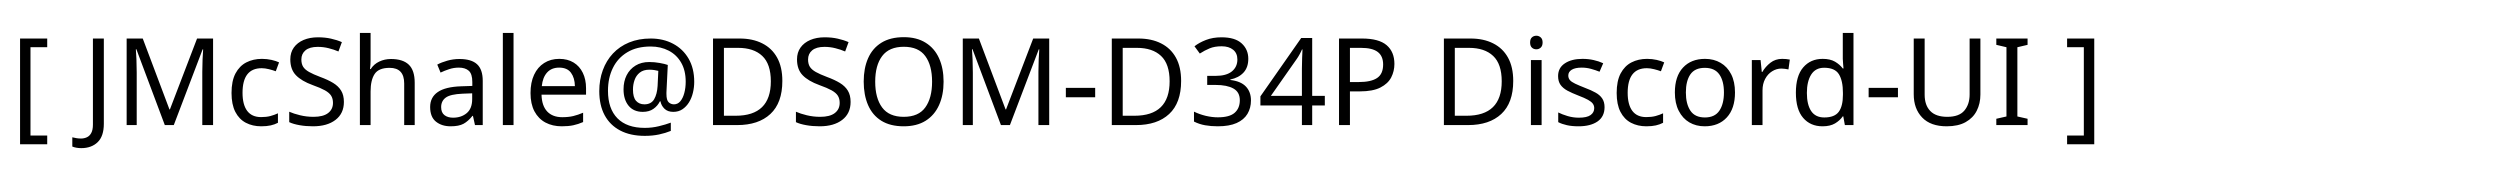
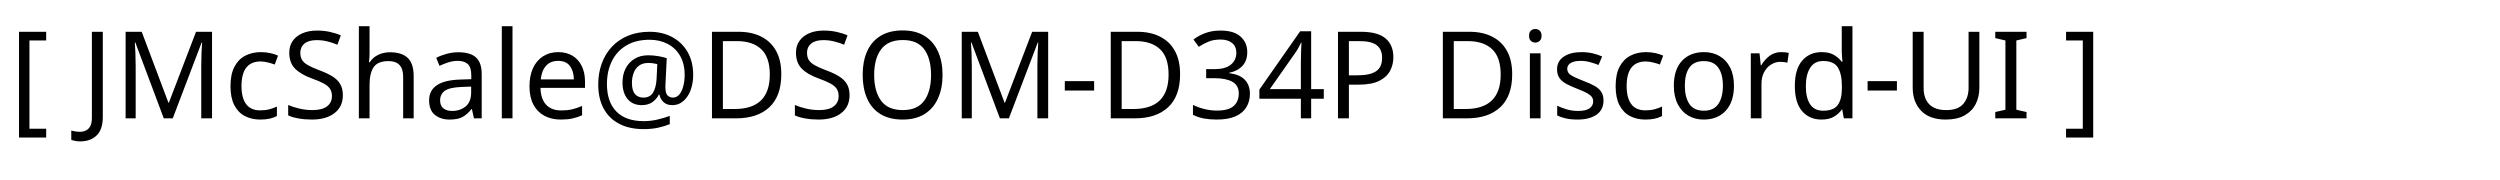
<svg xmlns="http://www.w3.org/2000/svg" width="1669" height="120" stroke="null" style="vector-effect: non-scaling-stroke;">
  <g stroke="null">
    <text stroke="#000" xml:space="preserve" text-anchor="start" font-family="'JetBrains Mono'" font-size="24" id="svg_2" y="285" x="150" stroke-width="0" fill="#000000" />
-     <text stroke="#000" stroke-width="0" transform="matrix(1.92727 0 0 1.92727 -11.1193 1.91313)" fill="#000000" x="9.359" y="42.335" id="svg_1" font-size="42" font-family="'JetBrains Mono'" text-anchor="start" xml:space="preserve">[ JMcShale@DSOM-D34P Discord-UI ]</text>
+     <text stroke="#000" stroke-width="0" transform="matrix(1.92727 0 0 1.92727 -11.1193 1.91313)" fill="#000000" x="9" y="40" id="svg_1" font-size="42" font-family="'JetBrains Mono'" text-anchor="start" xml:space="preserve">[ JMcShale@DSOM-D34P Discord-UI ]</text>
  </g>
</svg>
